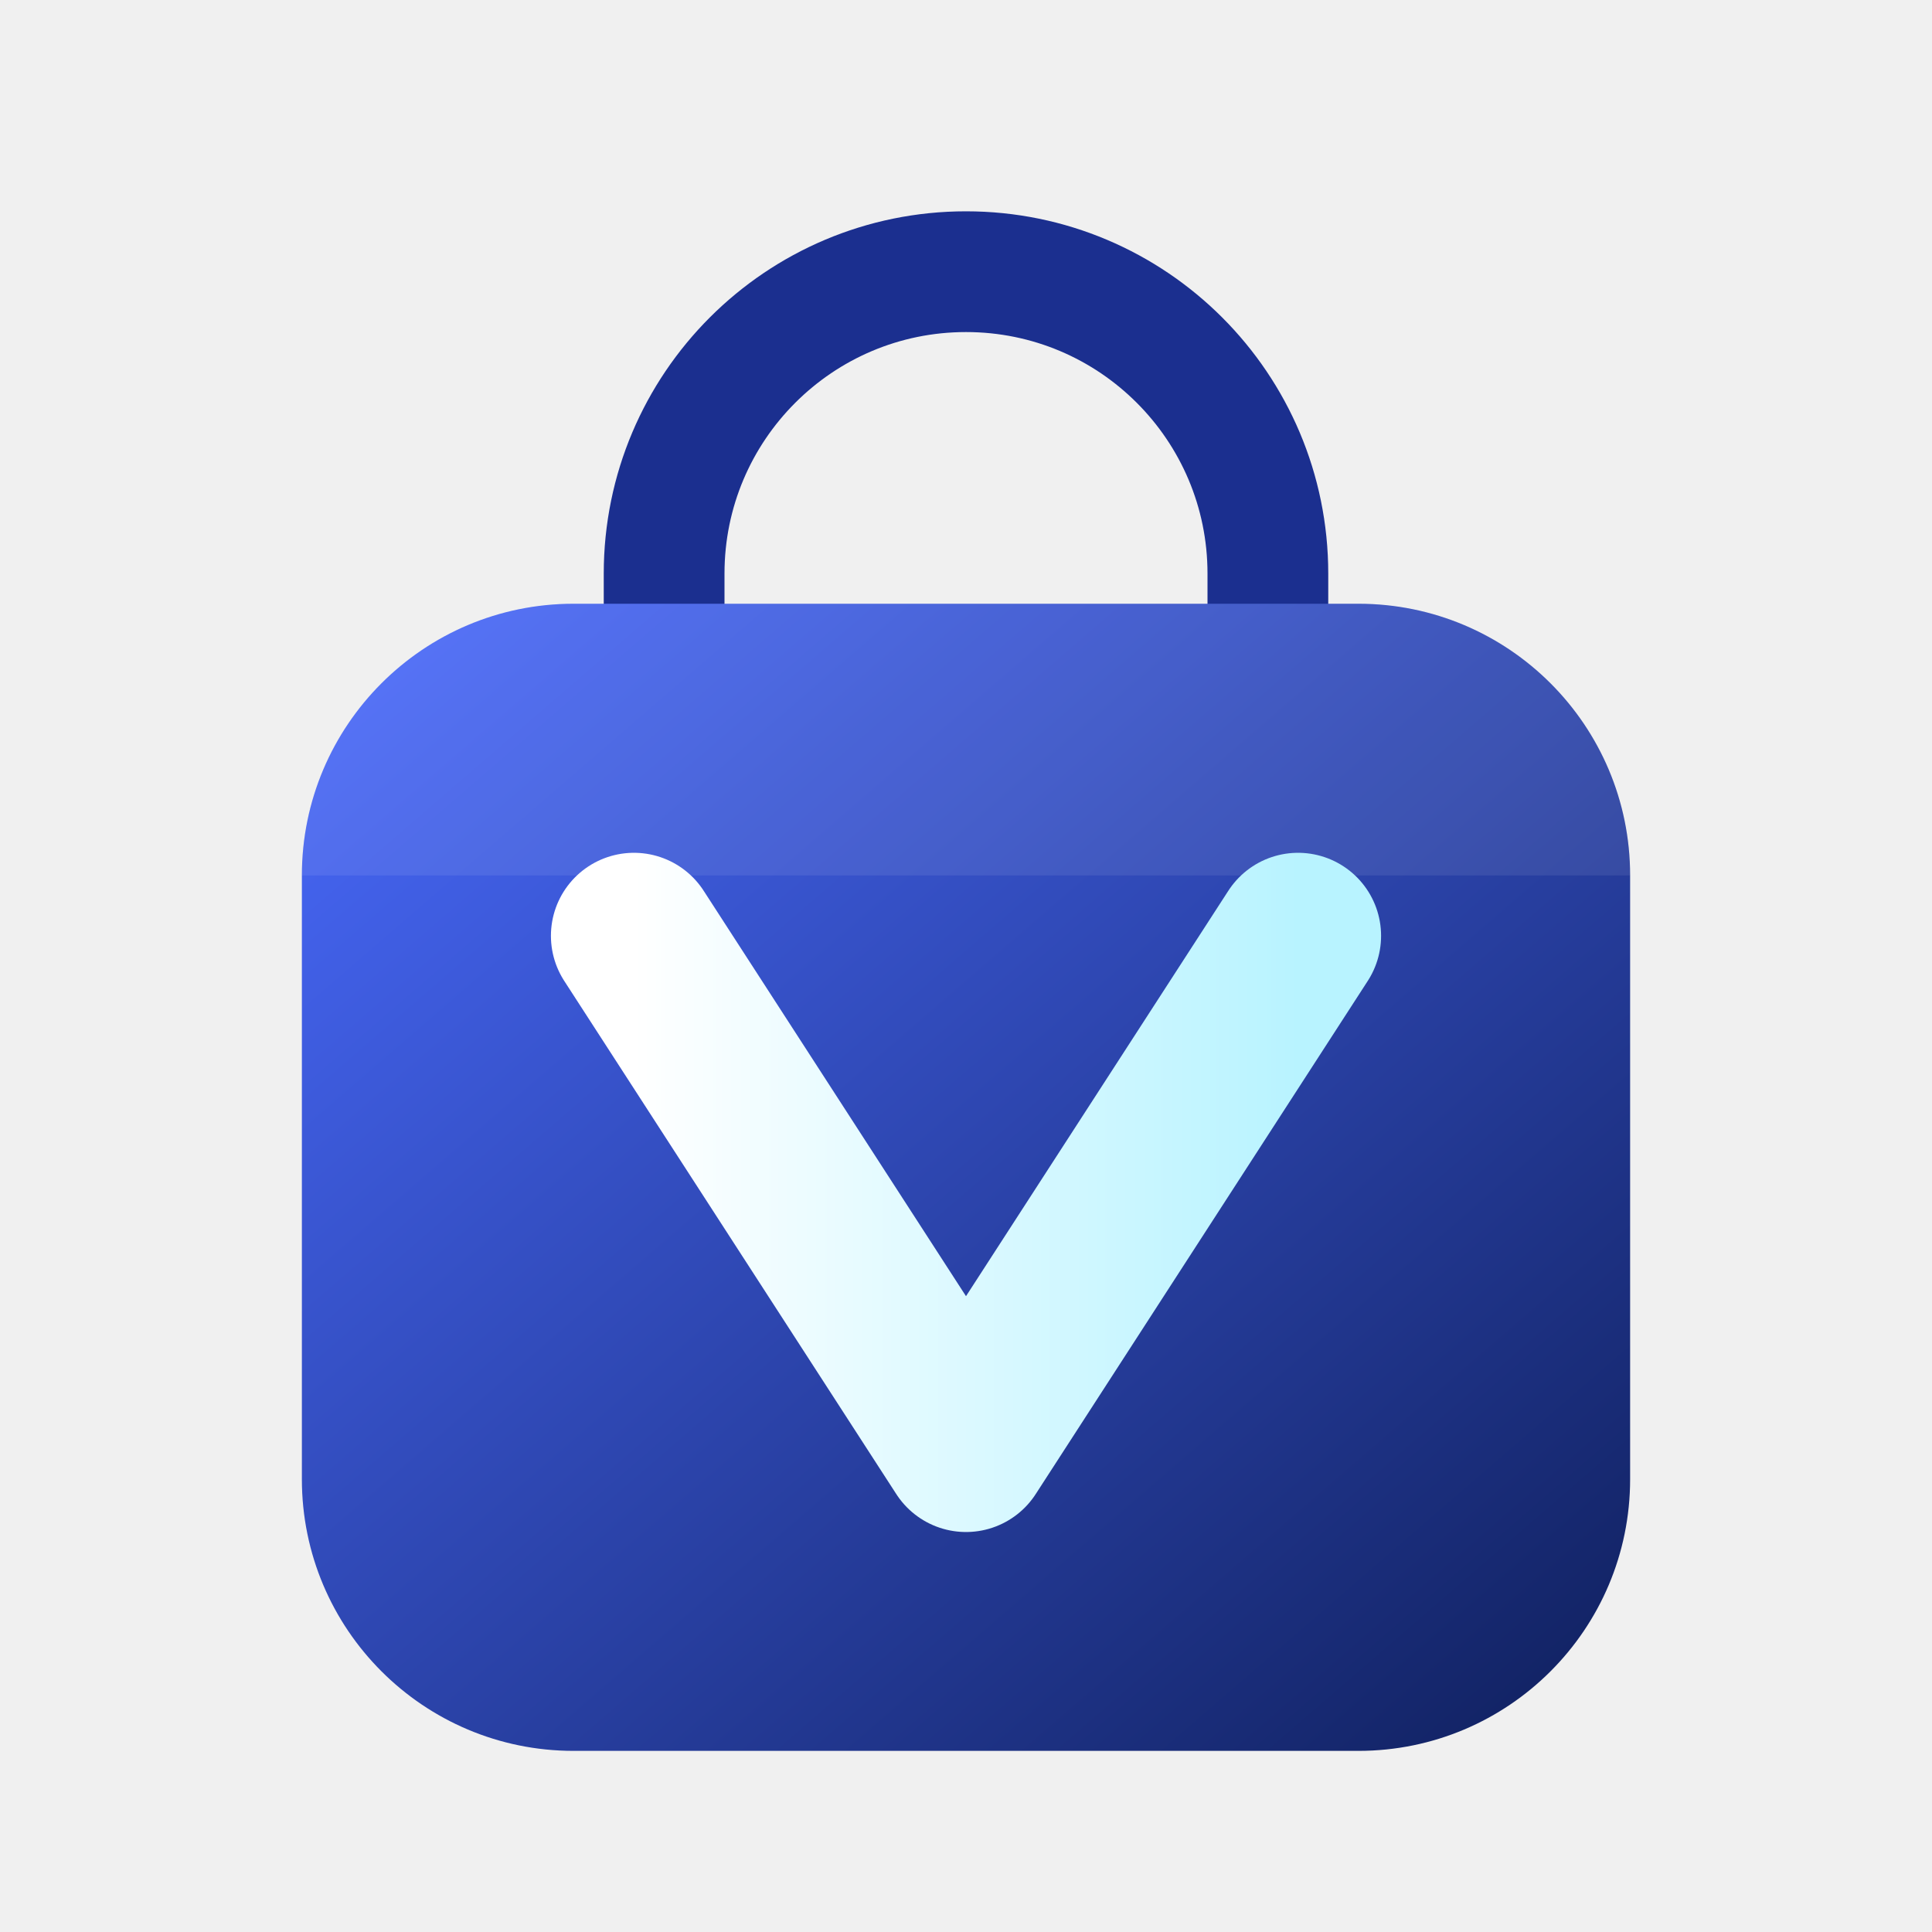
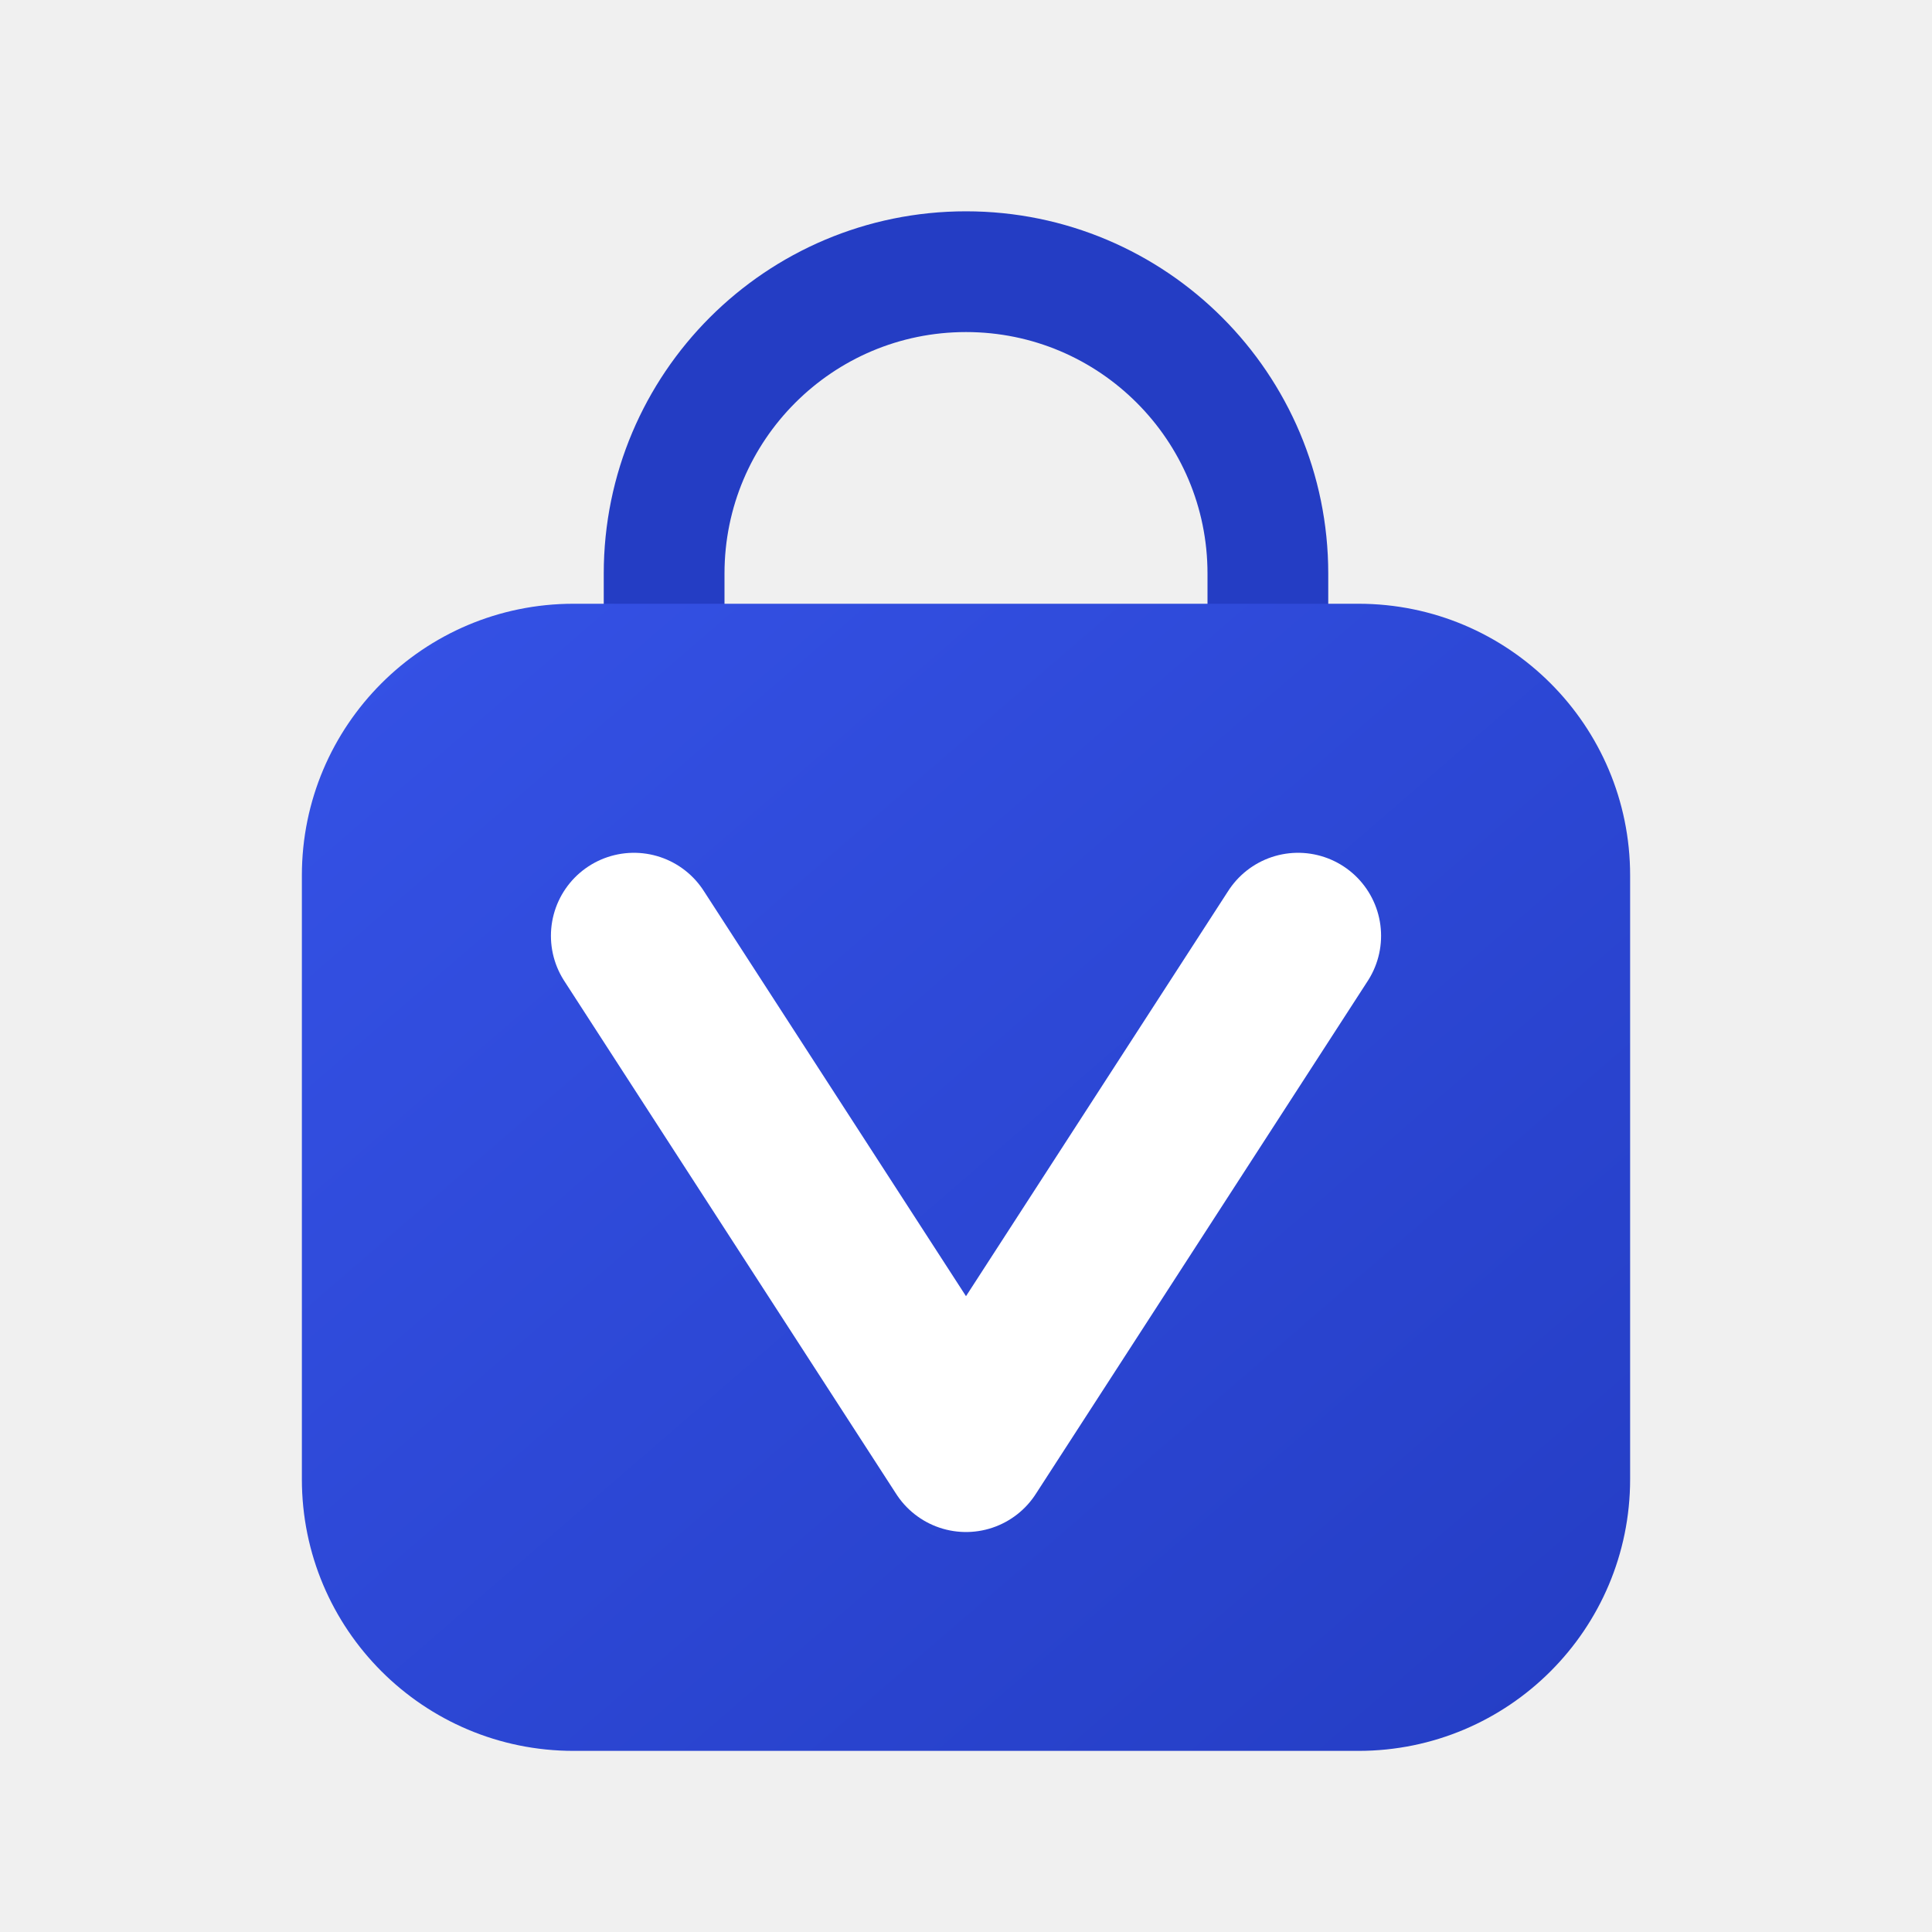
<svg xmlns="http://www.w3.org/2000/svg" viewBox="0 0 128 128">
  <defs>
    <linearGradient id="g" x1="0" y1="0" x2="1" y2="1">
-       <stop offset="0" stop-color="#4A6BFF" />
-       <stop offset="1" stop-color="#0F1F5C" />
-     </linearGradient>
-     <linearGradient id="v" x1="0" y1="0" x2="1" y2="0">
-       <stop offset="0" stop-color="#FFFFFF" />
-       <stop offset="1" stop-color="#B8F3FF" />
+       <stop offset="0" stop-color="#3552E6" />
+       <stop offset="1" stop-color="#243DC4" />
    </linearGradient>
  </defs>
-   <path d="M44 44V38a20 20 0 0 1 40 0v6" fill="none" stroke="#1B2F8F" stroke-width="8" stroke-linecap="round" />
+   <path d="M44 44V38a20 20 0 0 1 40 0v6" fill="none" stroke="#243DC4" stroke-width="8" stroke-linecap="round" />
  <rect x="20" y="40" width="88" height="76" rx="18" fill="url(#g)" />
-   <path d="M38 40h52a18 18 0 0 1 18 18v0H20v0a18 18 0 0 1 18-18z" fill="#fff" opacity=".08" />
-   <path d="M42 62l22 34 22-34" fill="none" stroke="url(#v)" stroke-width="11" stroke-linecap="round" stroke-linejoin="round" />
+   <path d="M42 62l22 34 22-34" fill="none" stroke="#fff" stroke-width="11" stroke-linecap="round" stroke-linejoin="round" />
</svg>
